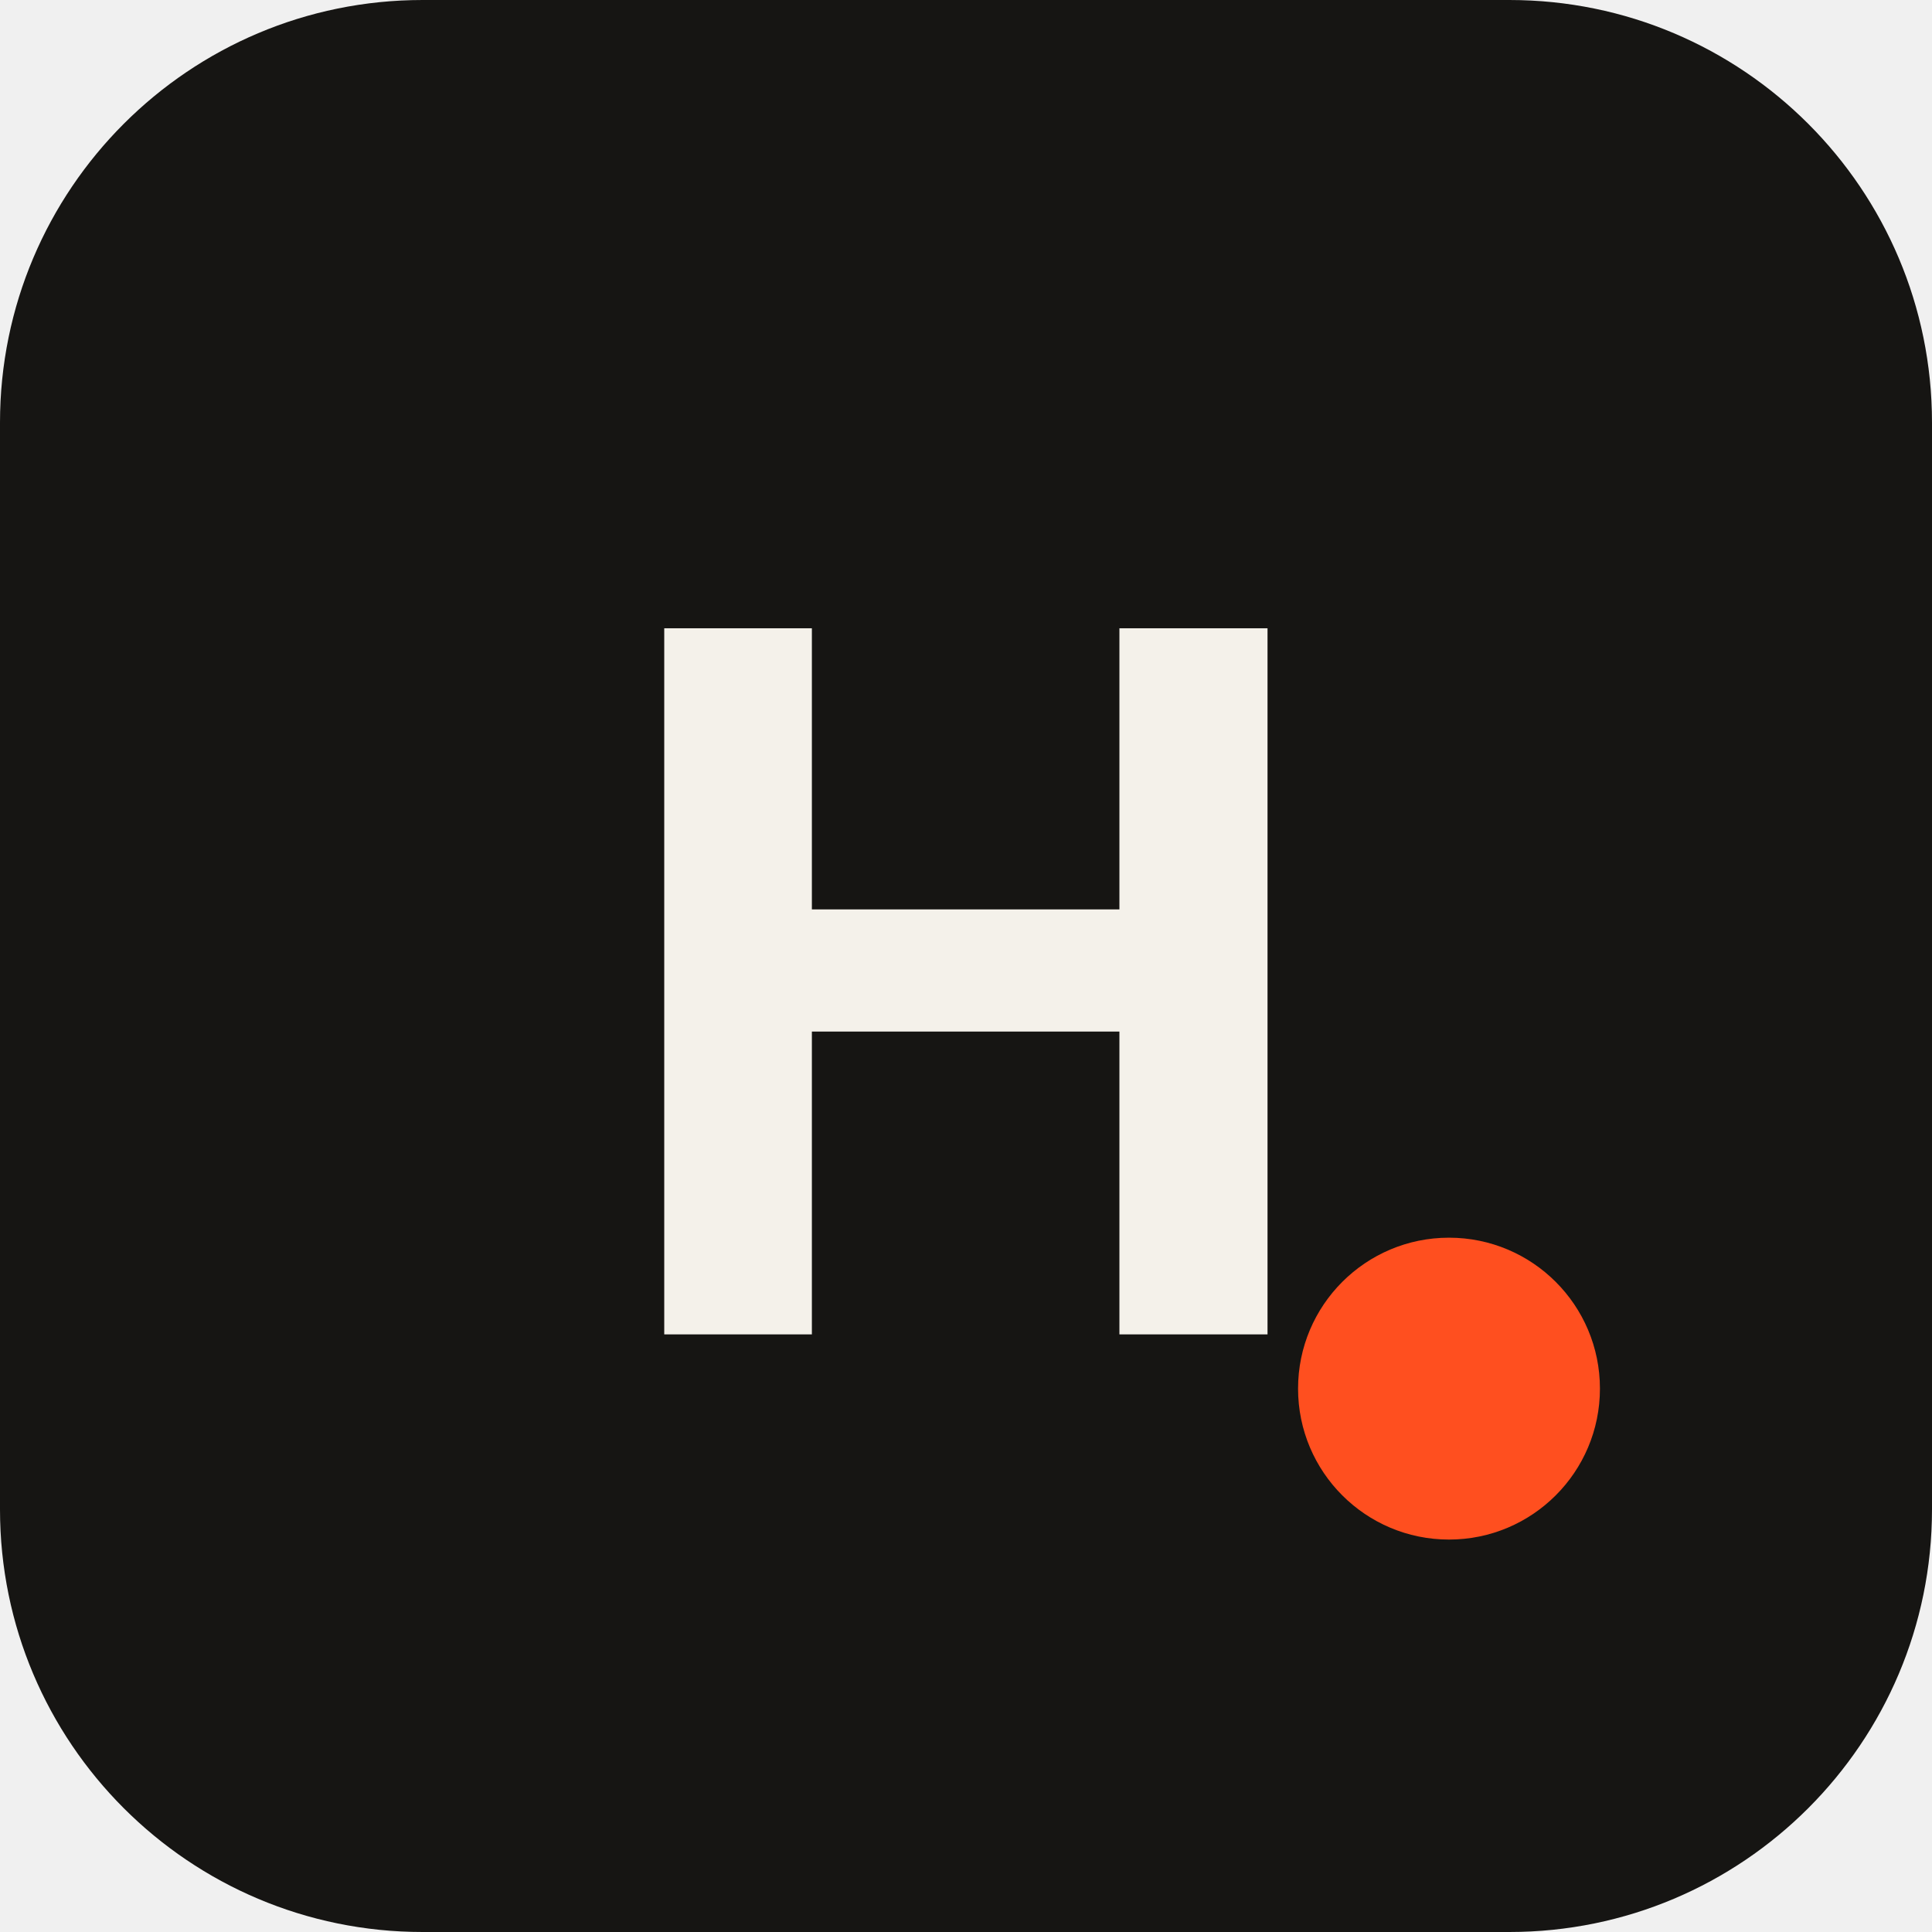
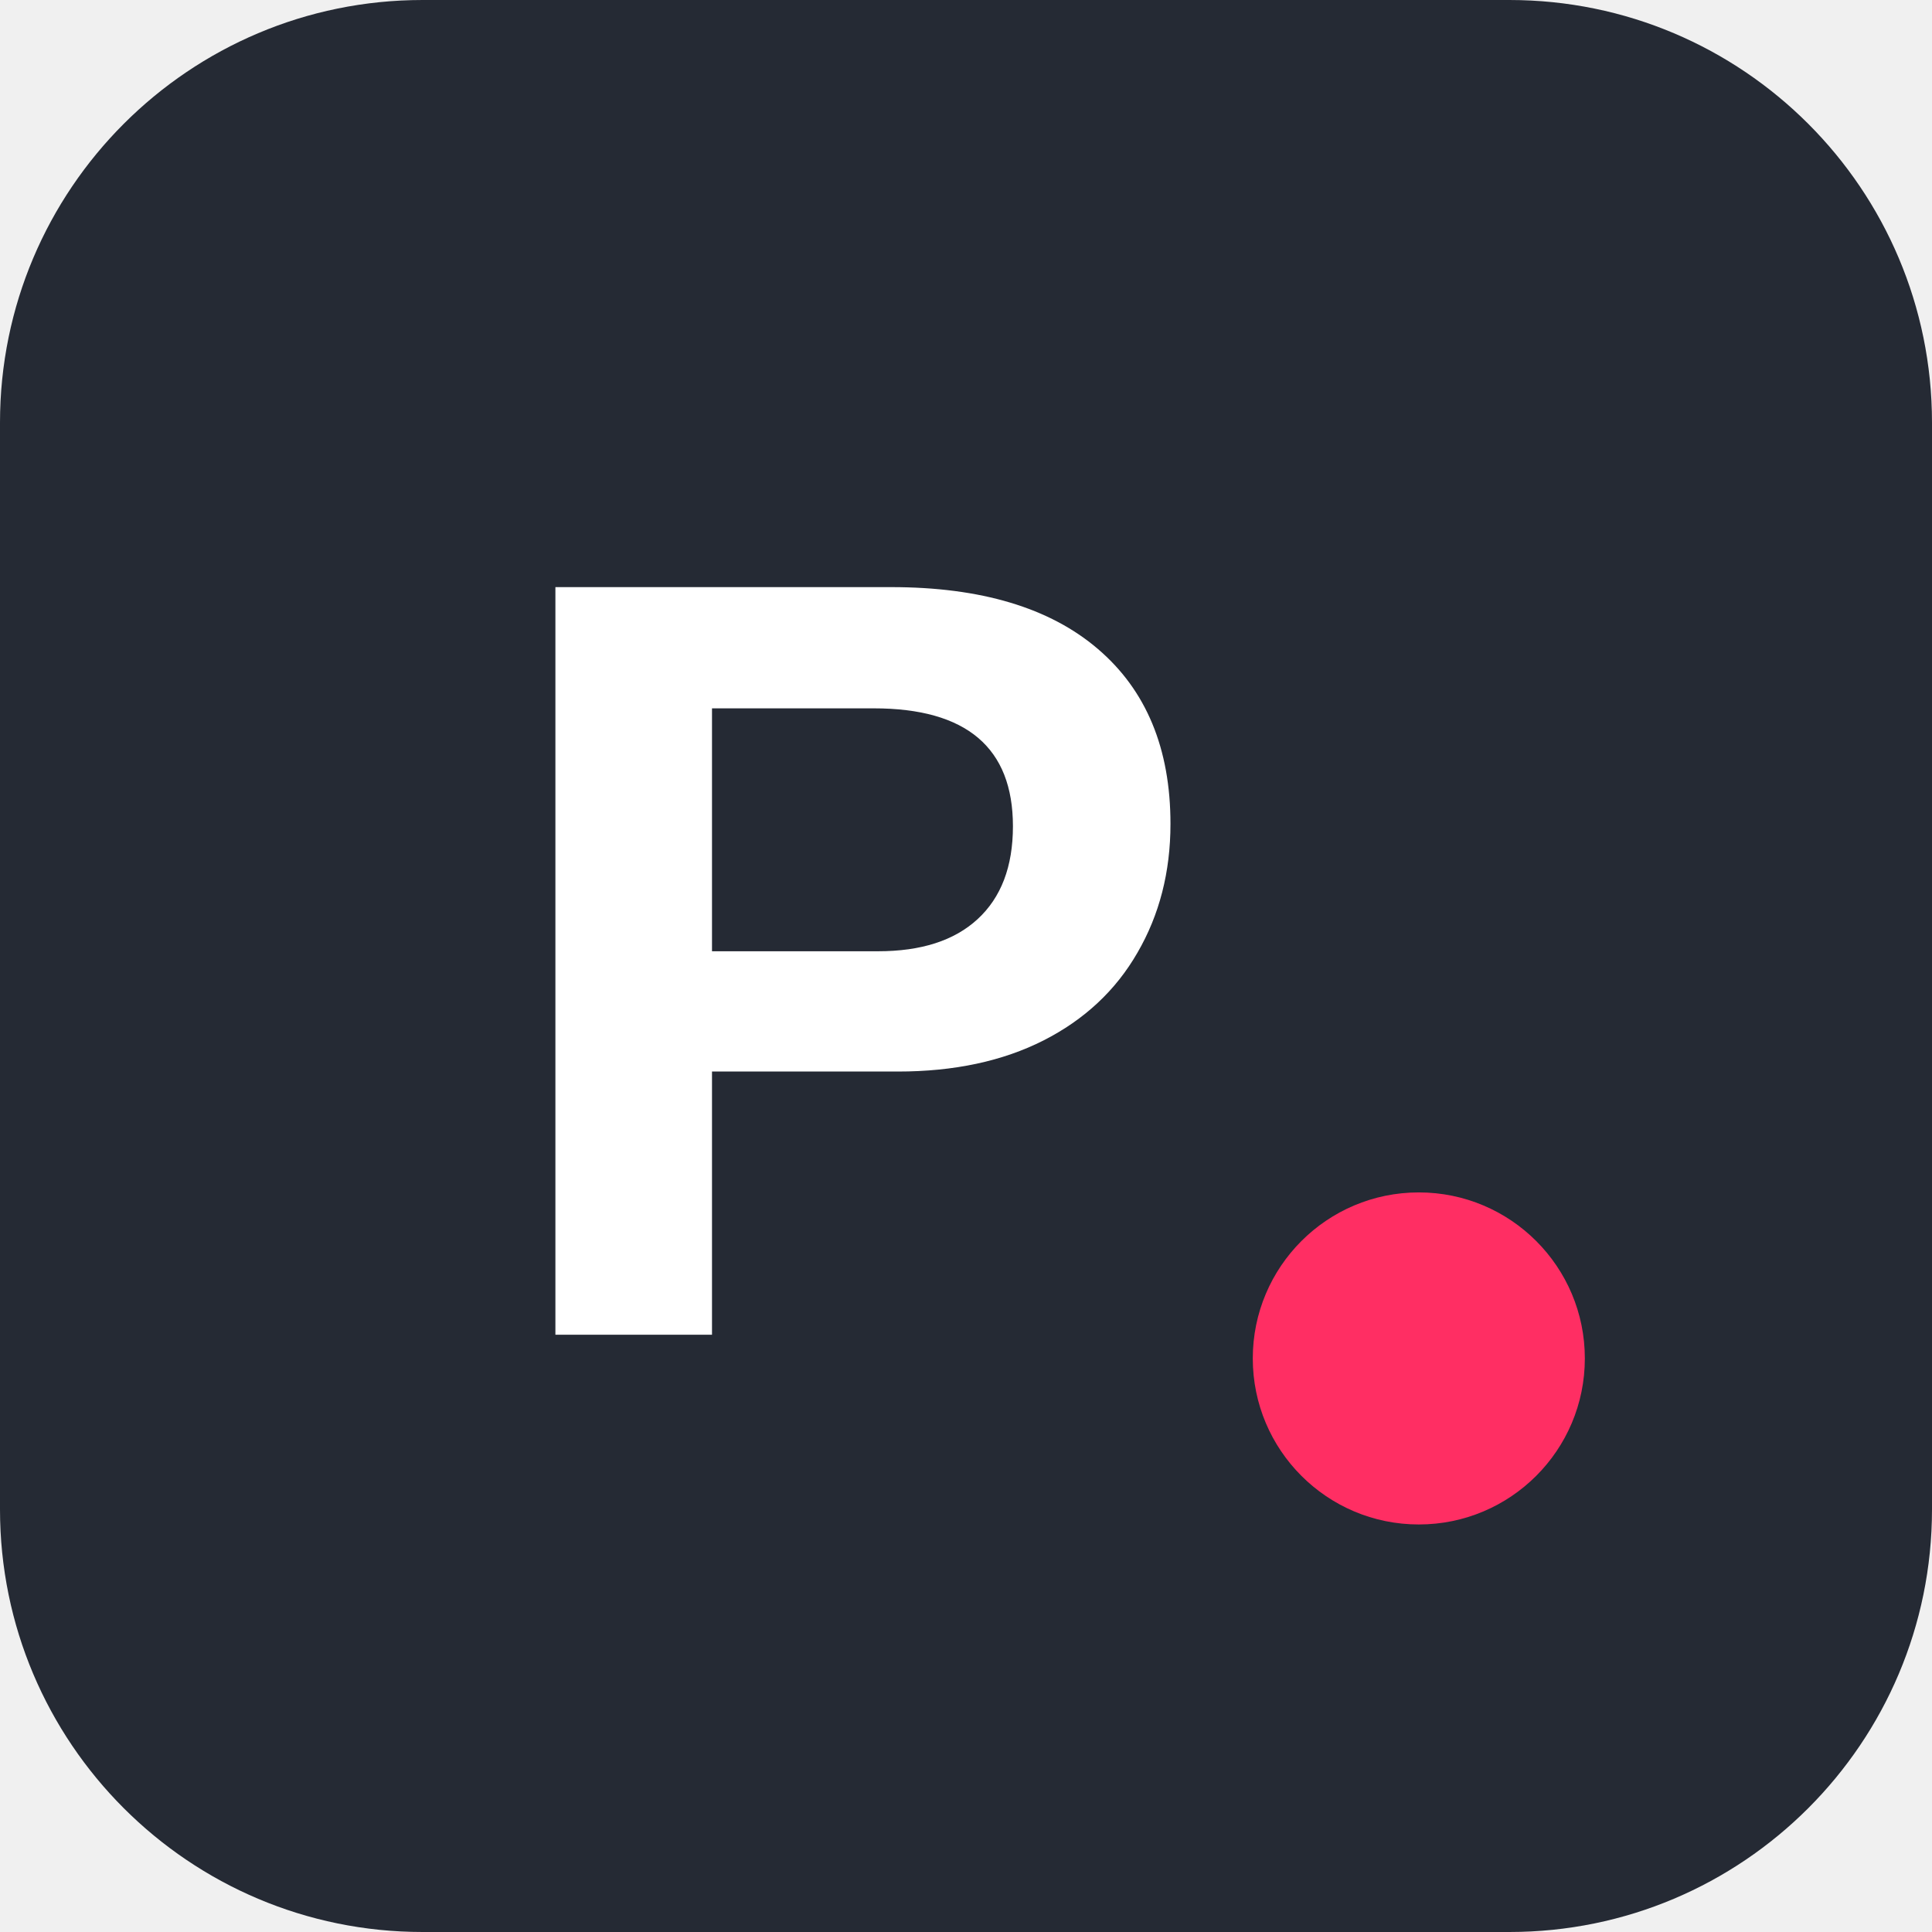
<svg xmlns="http://www.w3.org/2000/svg" viewBox="0 0 64 64">
-   <rect width="64" height="64" rx="14" fill="#161513" />
-   <text x="50%" y="54%" text-anchor="middle" dominant-baseline="middle" font-family="Arial, sans-serif" font-weight="800" font-size="34" fill="#f4f1ea">H</text>
-   <circle cx="48" cy="46" r="5" fill="#ff4f1f" />
+   <rect width="64" height="64" rx="14" fill="#252A34" />
+   <text x="28" y="34" text-anchor="middle" dominant-baseline="middle" font-family="Arial, Helvetica, sans-serif" font-weight="800" font-size="36" fill="#fff">P</text>
+   <circle cx="47" cy="45" r="5.5" fill="#FF2E63" />
</svg>
